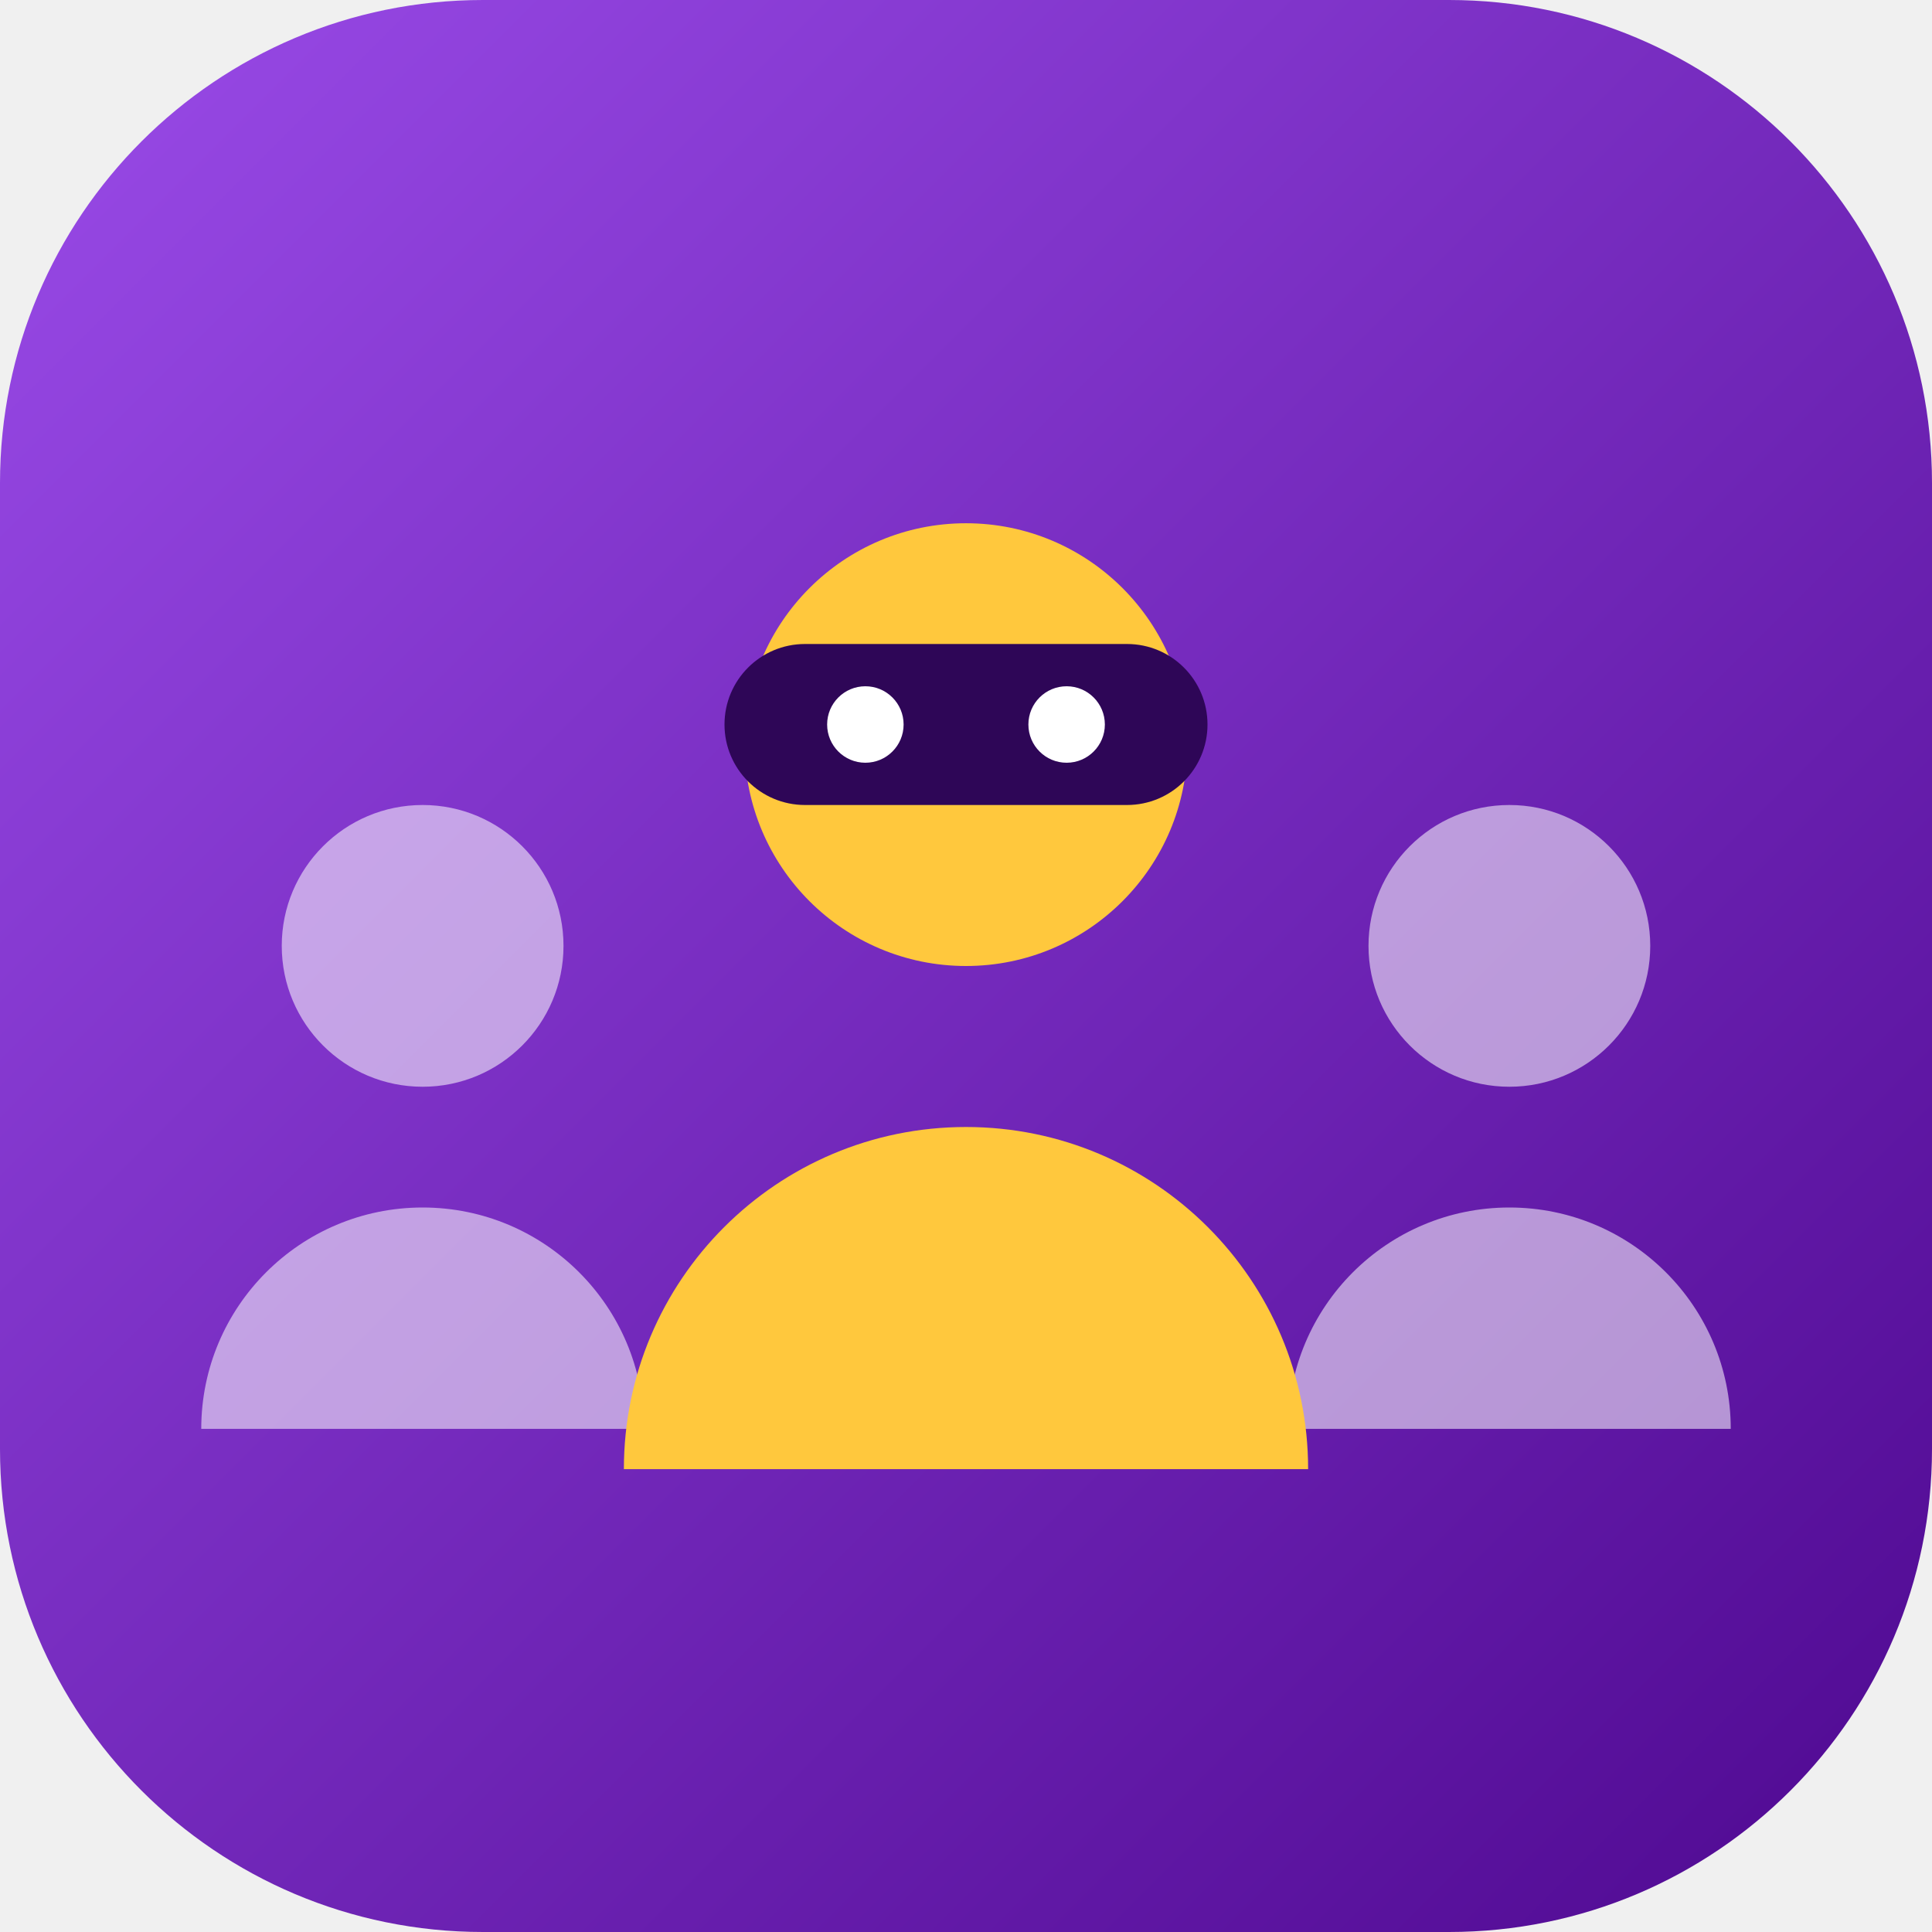
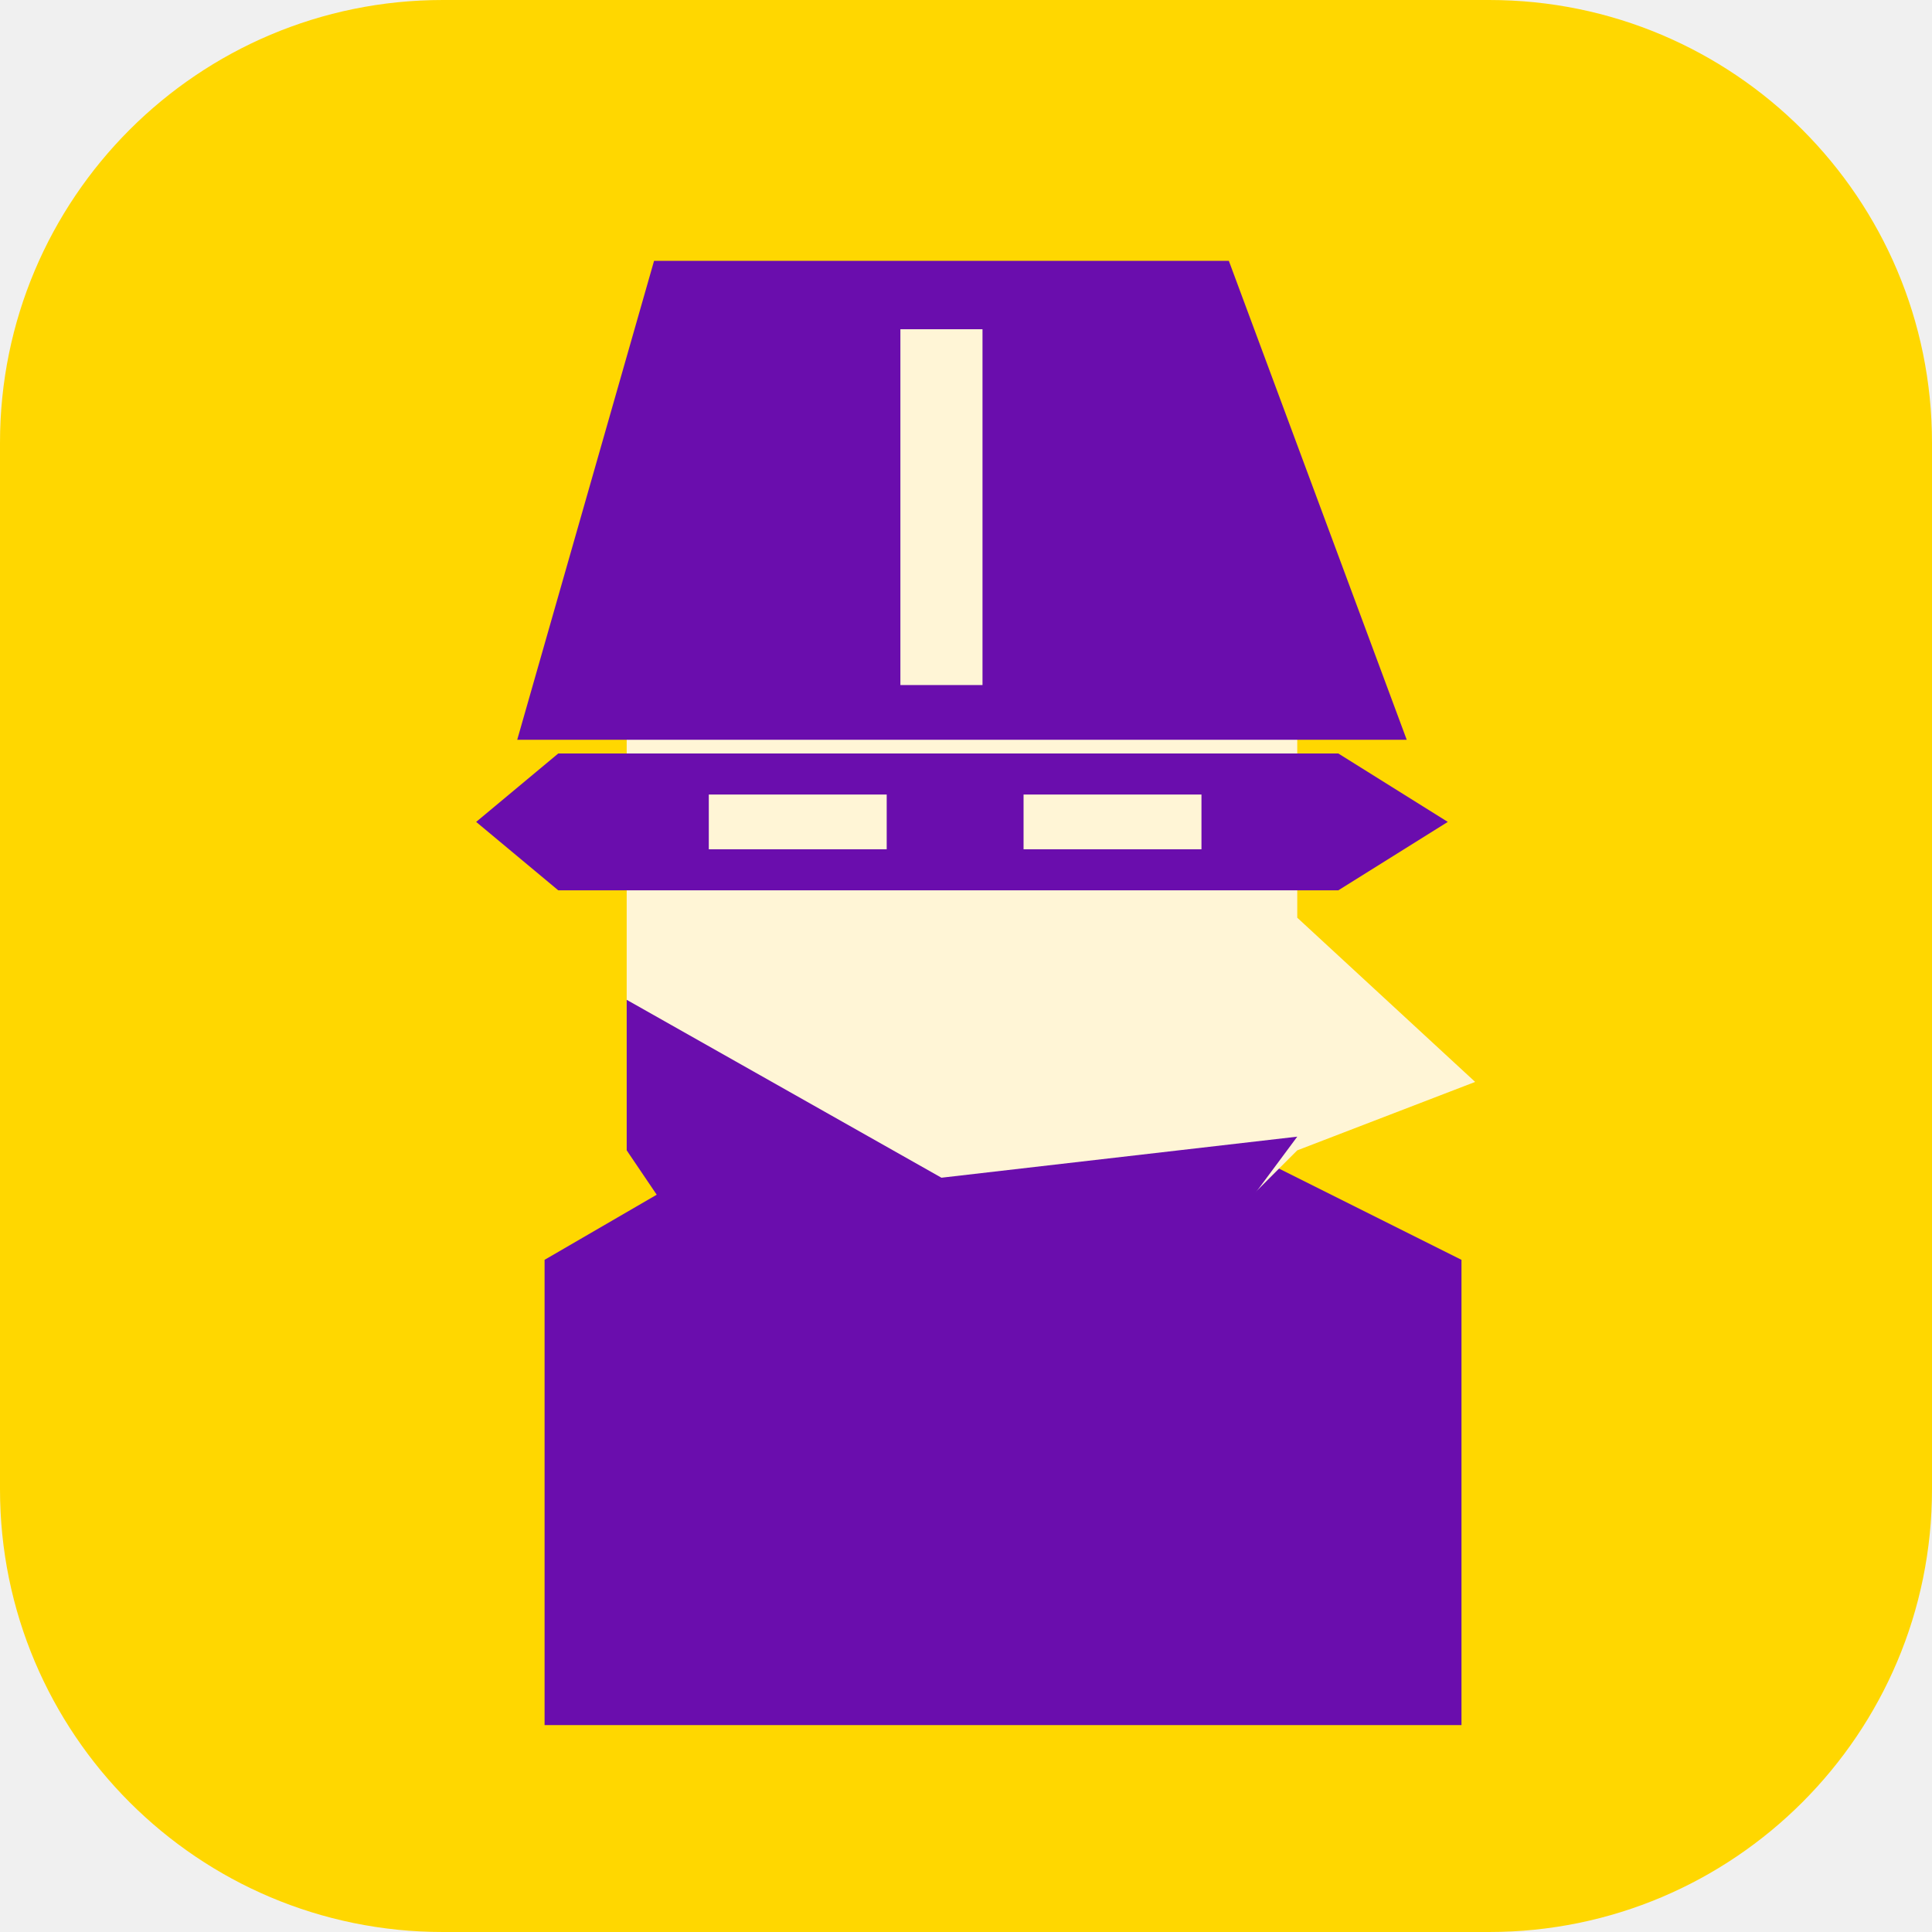
<svg xmlns="http://www.w3.org/2000/svg" viewBox="0 0 96 96">
-   <defs>
-     <linearGradient id="imposter-bg" x1="0" y1="0" x2="1" y2="1">
-       <stop offset="0" stop-color="#9A4BE8" />
-       <stop offset="1" stop-color="#4E0890" />
-     </linearGradient>
-   </defs>
-   <rect width="96" height="96" rx="24" fill="url(#imposter-bg)" />
-   <g fill="#FFFFFF" fill-opacity="0.55">
-     <circle cx="21" cy="47" r="7" />
-     <path d="M10 71a11 11 0 0 1 22 0z" />
-     <circle cx="75" cy="47" r="7" />
-     <path d="M64 71a11 11 0 0 1 22 0z" />
+   <rect width="96" height="96" rx="22" fill="#FFD700" />
+   <g transform="translate(-28.7 -25.8) scale(0.68)" fill="#6A0DAD">
+     <path d="M82 164v-34l31-18 36 18v34z" />
+     <path d="M88 89h49v16l13 12-13 5-26 26-23-26z" fill="#FFF5D6" />
+     <path d="M88 111l23 13 26-3-26 35-23-34z" />
+     <path d="M80 92l10-35h42l13 35z" />
+     <path d="M108 62h6v26h-6z" fill="#FFF5D6" />
+     <path d="M83 93h57l8 5-8 5H83l-6-5z" />
+     <path d="M94 96h13v4H94zM117 96h13v4h-13z" fill="#FFF5D6" />
  </g>
-   <circle cx="48" cy="37" r="11" fill="#FFC83D" />
-   <path d="M31 73a17 17 0 0 1 34 0z" fill="#FFC83D" />
-   <rect x="36" y="32" width="24" height="8" rx="4" fill="#2E0657" />
-   <circle cx="43" cy="36" r="1.9" fill="#FFFFFF" />
-   <circle cx="53" cy="36" r="1.9" fill="#FFFFFF" />
</svg>
